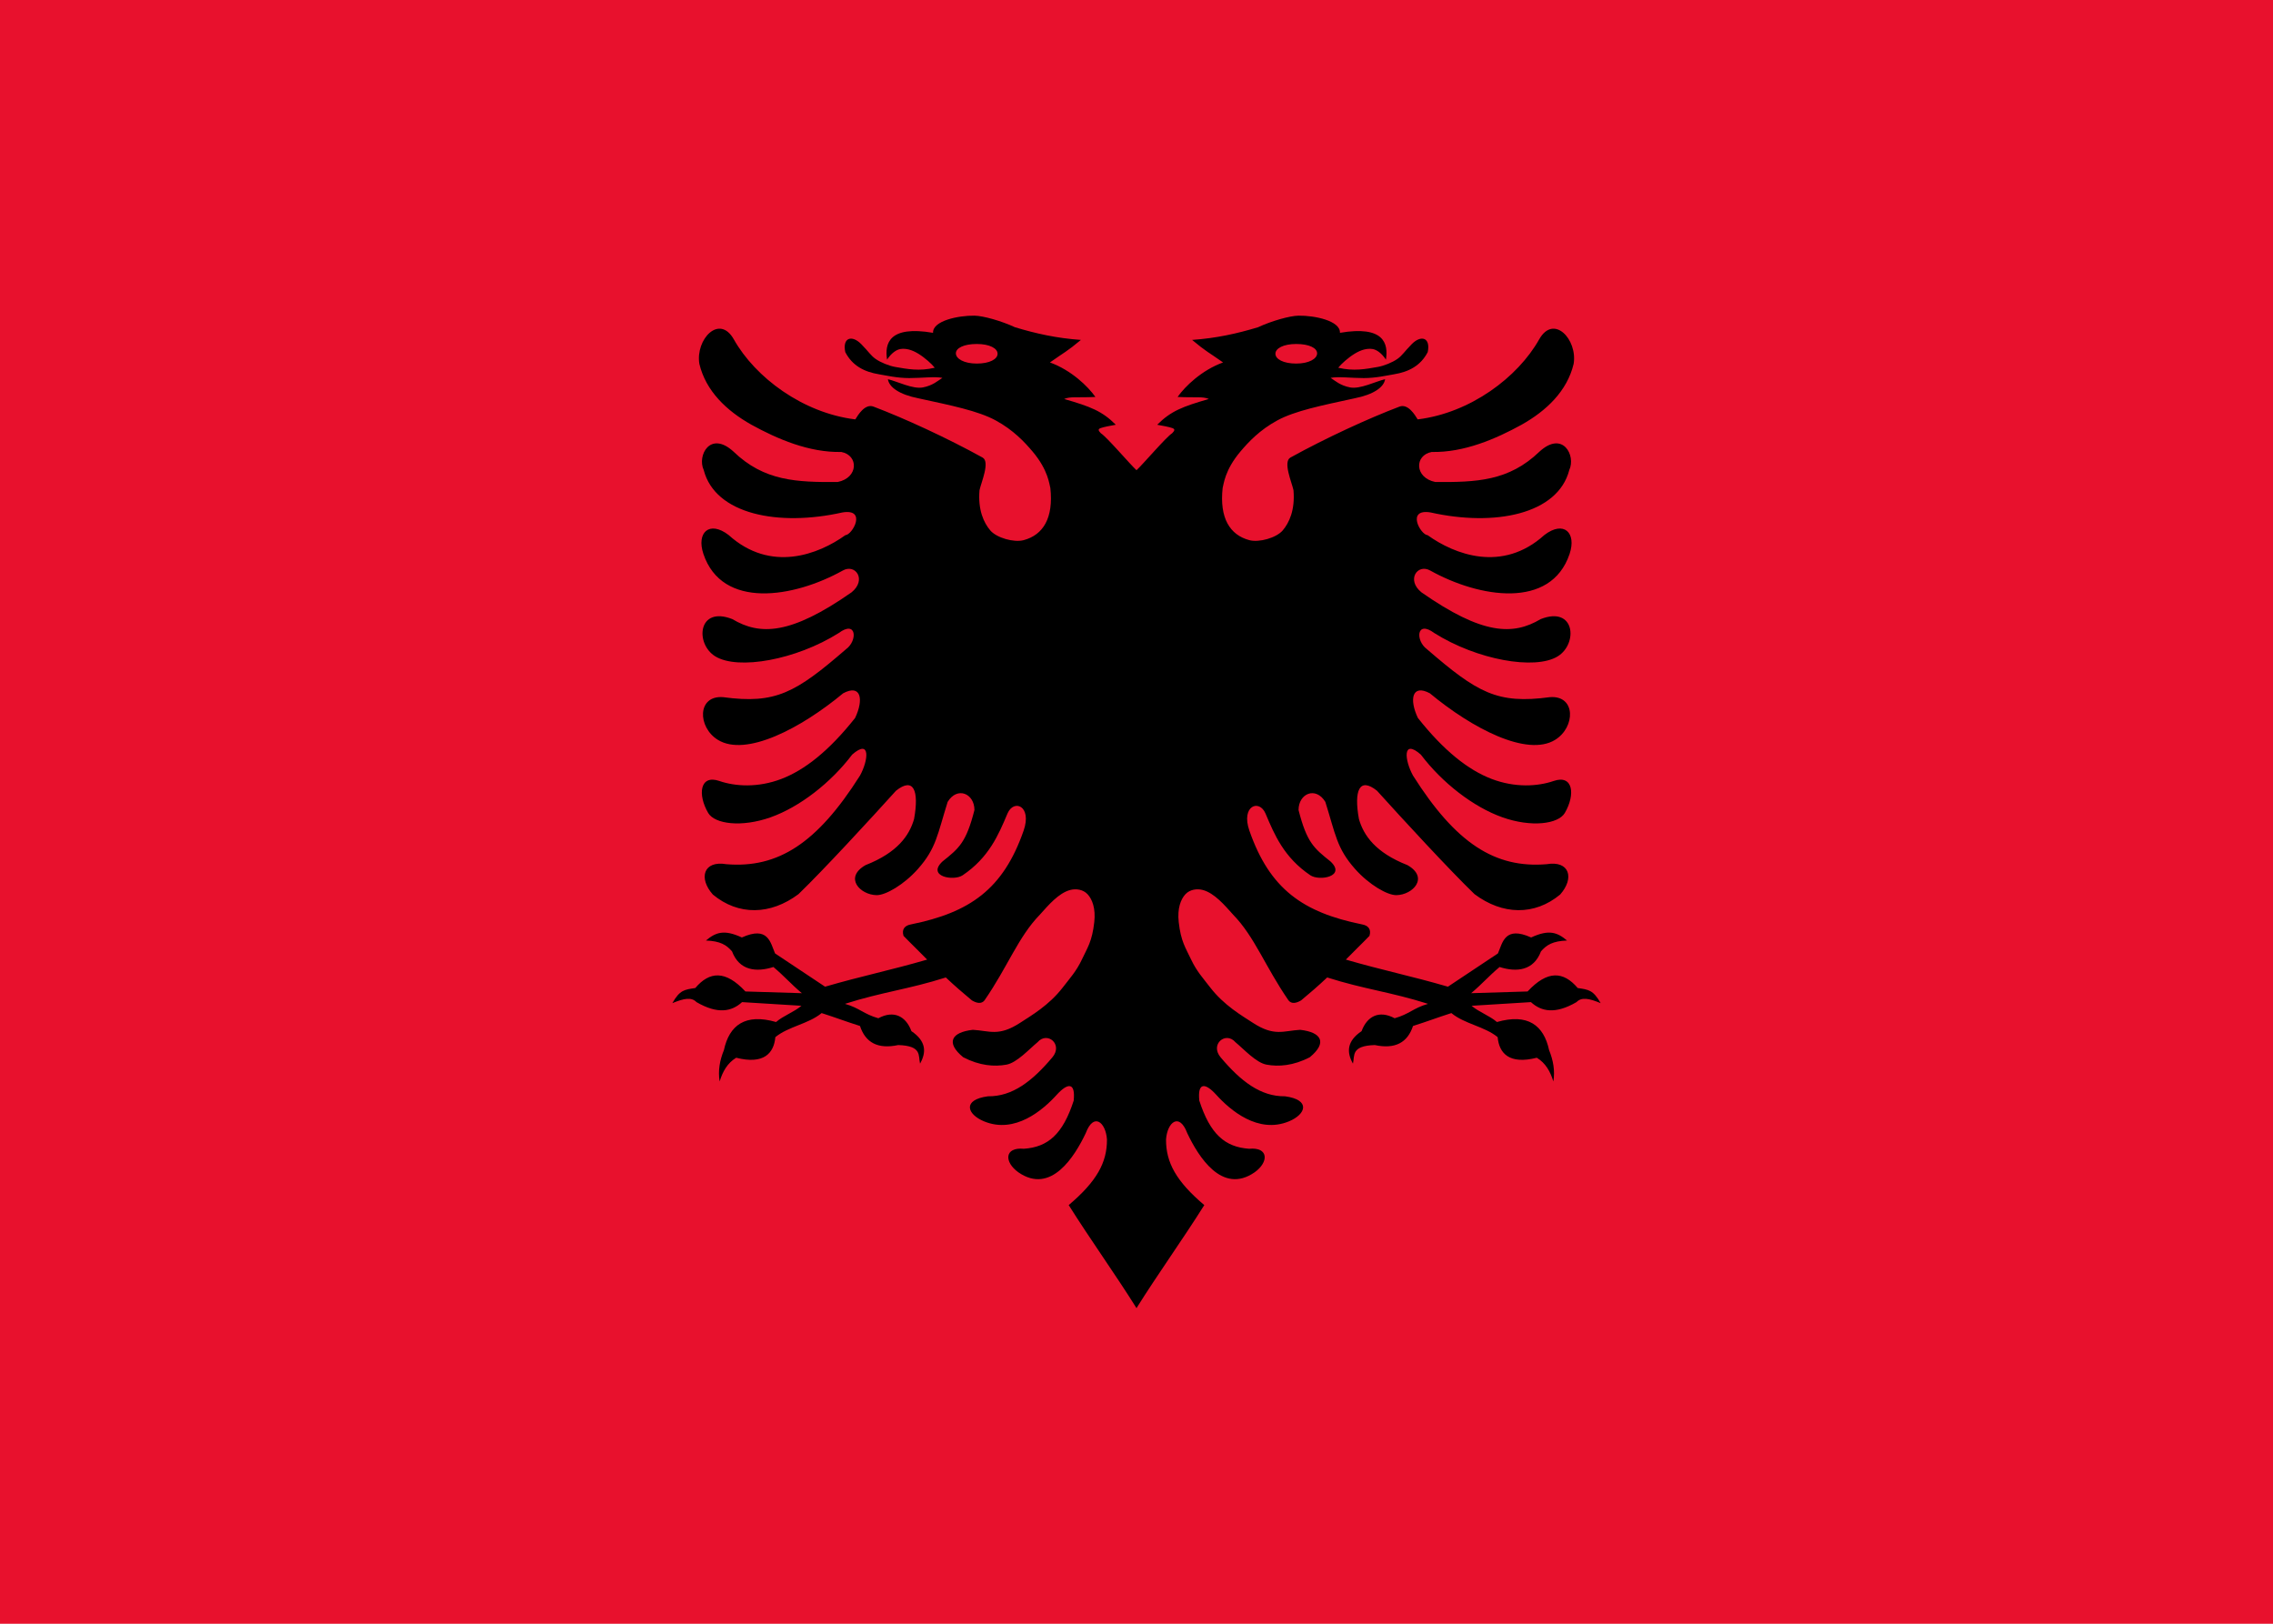
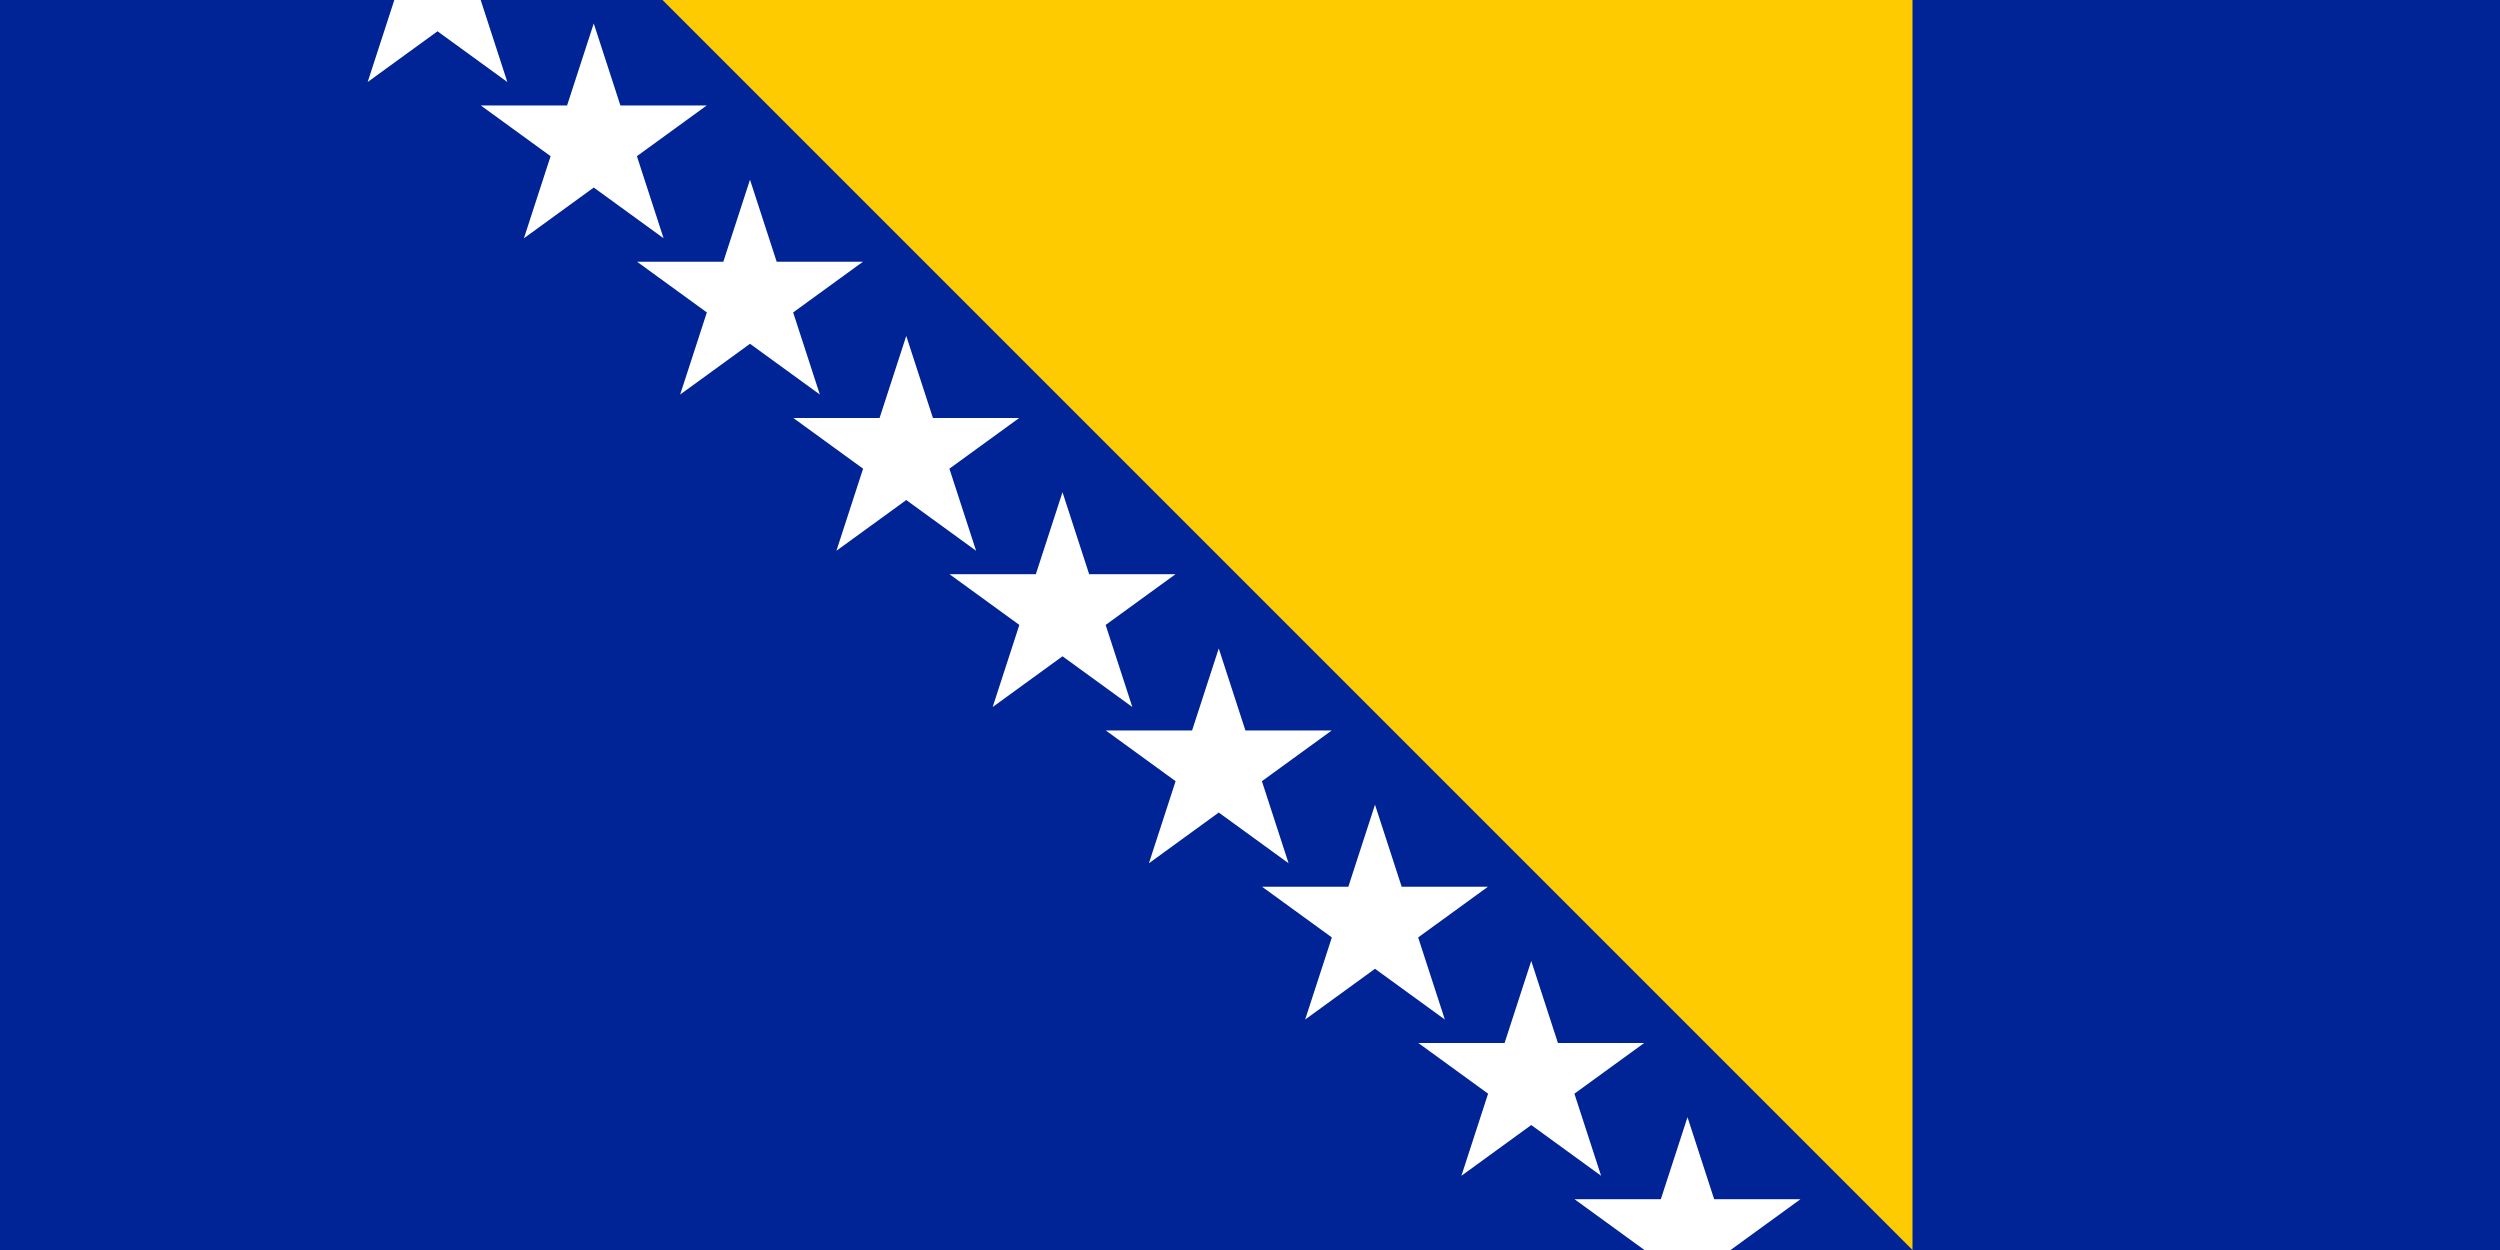
- <svg xmlns="http://www.w3.org/2000/svg" viewBox="0 0 700 500" role="img" aria-label="Флаг (плейсхолдер, ребренд до запуска)">
-   <rect width="700" height="500" fill="#e8112d" />
-   <path id="half" d="m300.094,97.204c-4.862-0.082-12.931,1.55-12.75,5.281-13.542-2.321-14.952,3.273-14.156,8.25,1.288-1.975,2.857-3.048,4.063-3.25,1.806-0.3,3.695,0.283,5.625,1.469,1.93,1.185,4.056,3.098,5,4.281-4.779,1.143-8.472,0.405-12.219-0.25-1.847-0.323-4.432-1.362-5.969-2.437-1.537-1.075-2.021-2.088-4.438-4.562-2.85-2.918-5.883-2.096-4.937,2.437,2.186,4.211,5.837,6.089,10.438,6.844,2.214,0.364,5.512,1.153,9.25,1.156,3.738,0.004,7.935-0.54,10.219-0.062-1.372,0.861-2.924,2.346-6,2.938-3.128,0.601-7.883-1.86-10.781-2.531,0.368,2.439,3.444,4.718,9.5,5.906,9.952,2.167,18.221,3.814,23.688,6.781,5.467,2.967,8.913,6.683,11.375,9.594,4.899,5.793,5.156,10.24,5.469,11.219,1.008,9.256-2.22,14.462-8.219,16.062-3,0.8-8.328-0.707-10.281-3-1.953-2.293-3.854-6.234-3.313-12.406,0.526-2.421,3.295-8.728,0.938-10.031-10.862-6.003-24.051-12.074-33.594-15.687-2.608-0.987-4.757,2.557-5.594,3.938-16.211-1.974-30.827-12.944-37.406-24.625-4.481-7.956-11.867,0.016-10.625,7.531,2.004,8.388,8.395,14.452,16.062,18.75,7.87,4.333,17.706,8.597,27.656,8.375,5.361,1.014,5.308,7.949-1.125,9.25-12.581,0.08-22.617-0.234-32.094-9.375-7.188-6.563-11.234,1.257-9.156,5.687,3.521,13.658,23.006,17.483,42.719,13.062,7.633-1.264,3.063,6.915,0.906,7-8.237,5.906-22.983,11.684-35.969-0.062-5.942-4.55-9.96-0.725-7.75,5.844,5.762,17.127,27.804,13.53,42.938,5.094,3.895-2.171,7.43,2.88,2.687,6.719-18.82,13.15-28.23,13.3-36.719,8.25-10.627-4.191-11.562,7.596-5.25,11.469,7.016,4.304,24.87,1.077,37.969-7.156,5.615-4.175,5.869,2.353,2.312,4.937-15.544,13.433-21.671,16.971-37.875,14.781-8.035-0.626-7.914,9.28-1.594,13.156,8.63,5.292,25.483-3.492,38.562-14.344,5.505-2.942,6.409,1.883,3.687,7.594-7.992,10.083-15.493,16.028-22.719,18.781-7.226,2.753-14.175,2.315-19.094,0.625-6-2.061-6.753,4.174-3.437,9.844,1.998,3.417,10.28,4.513,19.219,1.344,8.939-3.169,18.536-10.603,25.125-19.312,5.733-5.019,5.02,1.724,2.406,6.469-13.194,20.859-25.262,28.596-41.156,27.281-7.048-1.197-8.648,4.284-4.156,9.344,7.887,6.541,17.749,6.336,26.375-0.125,7.668-7.393,22.338-23.313,30.031-31.844,5.421-4.322,7.153-0.061,5.563,8.719-1.447,5.028-5.068,10.323-14.938,14.188-6.742,3.848-1.679,9.151,3.375,9.25,2.781,0.054,8.429-3.197,12.75-8.062,5.684-6.401,6.022-10.698,9.156-20.656,2.961-4.854,8.249-2.589,8.25,2.5-2.536,9.975-4.716,11.764-9.844,15.844-4.905,4.605,3.415,6.14,6.219,4.25,8.11-5.467,11.071-12.538,13.781-18.969,1.956-4.642,7.63-2.391,5,5.188-6.286,18.113-16.615,25.245-34.688,28.906-1.832,0.326-2.949,1.407-2.312,3.531,2.426,2.518,4.856,4.803,7.281,7.312-11.175,3.254-20.254,5.082-31.438,8.344-5.487-3.597-9.919-6.649-15.406-10.25-1.447-3.382-2.121-8.545-10.219-4.906-5.487-2.534-8.018-1.605-11.062,0.938,4.395,0.164,6.308,1.341,8.031,3.344,2.25,5.926,7.439,6.499,12.75,4.812,3.455,2.911,5.295,5.144,8.75,8.062-6.449-0.221-10.942-0.335-17.375-0.531-6.141-6.593-11.042-6.232-15.438-1.062-3.35,0.515-4.77,0.587-7.062,4.656,3.605-1.48,5.873-1.923,7.438-0.312,6.529,3.785,10.794,2.94,14.031,0,6.299,0.385,11.975,0.711,18.281,1.125-2.317,1.969-5.496,3.014-7.813,5-9.46-2.706-14.398,0.937-16.062,8.656-1.268,3.116-1.861,6.323-1.312,9.656,0.916-3.048,2.388-5.669,5.094-7.312,8.432,2.142,11.603-1.3,12.062-6.344,4.064-3.316,10.194-4.048,14.25-7.406,4.743,1.518,7.036,2.459,11.812,3.969,1.698,5.161,5.541,7.204,11.781,5.875,7.428,0.233,6.117,3.281,6.719,5.719,1.974-3.501,1.919-6.906-2.656-10-1.665-4.522-5.353-6.579-10.188-3.969-4.551-1.292-5.747-3.149-10.281-4.438,11.468-3.655,19.603-4.478,31.062-8.125,2.868,2.706,5.142,4.648,8.031,7.062,1.523,0.909,2.981,1.138,3.875,0,7.181-10.393,10.388-19.553,17.062-26.406,2.55-2.836,5.772-6.661,9.344-7.594,1.786-0.466,3.976-0.182,5.375,1.344,1.399,1.525,2.497,4.337,2.031,8.531-0.669,6.021-2.123,7.922-3.812,11.531-1.689,3.61-3.753,5.83-5.875,8.594-4.243,5.528-9.842,8.745-13.156,10.906-6.628,4.322-9.431,2.43-14.562,2.156-6.633,0.744-8.398,3.975-2.969,8.438,5.075,2.641,9.637,2.966,13.344,2.281,3.183-0.589,6.908-4.697,9.562-6.906,2.988-3.451,7.941,0.642,4.562,4.656-6.139,7.295-12.274,12.104-19.844,12-7.955,1.071-6.467,5.54-1.187,7.719,9.501,3.921,18.08-3.424,22.438-8.25,3.362-3.678,5.75-3.822,5.156,1.875-3.338,10.314-7.899,14.298-15.344,14.812-6.039-0.561-6.104,4.101-1.688,7.25,10.06,6.963,17.346-4.895,20.75-12.062,2.426-6.466,6.146-3.391,6.531,1.938,0.05,7.119-3.167,12.932-11.781,20.219,6.591,10.502,14.275,21.183,20.875,31.719l20.005-222.806-20-35.202c-2.083-1.923-9.128-10.223-10.969-11.375-0.671-0.717-1.08-1.224-0.094-1.594,0.954-0.357,3.186-0.758,4.687-1.031-4.242-4.249-7.877-5.612-15.906-7.937,1.957-0.833,3.86-0.348,9.625-0.625-2.289-3.249-7.4-8.225-14-10.625,4.359-3.099,5.208-3.306,9.531-6.937-7.487-0.531-13.88-1.957-20.312-3.906-4.067-1.902-9.715-3.516-12.469-3.563zm0.719,8.719c3.956,0,6.406,1.356,6.406,3,0,1.672-2.45,3.031-6.406,3.031-3.94,0-6.438-1.483-6.438-3.156,0.001-1.644,2.498-2.875,6.438-2.875z" fill="#000" />
-   <path d="m300.094,97.204c-4.862-0.082-12.931,1.55-12.75,5.281-13.542-2.321-14.952,3.273-14.156,8.25,1.288-1.975,2.857-3.048,4.063-3.25,1.806-0.3,3.695,0.283,5.625,1.469,1.93,1.185,4.056,3.098,5,4.281-4.779,1.143-8.472,0.405-12.219-0.25-1.847-0.323-4.432-1.362-5.969-2.437-1.537-1.075-2.021-2.088-4.438-4.562-2.85-2.918-5.883-2.096-4.937,2.437,2.186,4.211,5.837,6.089,10.438,6.844,2.214,0.364,5.512,1.153,9.25,1.156,3.738,0.004,7.935-0.54,10.219-0.062-1.372,0.861-2.924,2.346-6,2.938-3.128,0.601-7.883-1.86-10.781-2.531,0.368,2.439,3.444,4.718,9.5,5.906,9.952,2.167,18.221,3.814,23.688,6.781,5.467,2.967,8.913,6.683,11.375,9.594,4.899,5.793,5.156,10.24,5.469,11.219,1.008,9.256-2.22,14.462-8.219,16.062-3,0.8-8.328-0.707-10.281-3-1.953-2.293-3.854-6.234-3.313-12.406,0.526-2.421,3.295-8.728,0.938-10.031-10.862-6.003-24.051-12.074-33.594-15.687-2.608-0.987-4.757,2.557-5.594,3.938-16.211-1.974-30.827-12.944-37.406-24.625-4.481-7.956-11.867,0.016-10.625,7.531,2.004,8.388,8.395,14.452,16.062,18.75,7.87,4.333,17.706,8.597,27.656,8.375,5.361,1.014,5.308,7.949-1.125,9.25-12.581,0.08-22.617-0.234-32.094-9.375-7.188-6.563-11.234,1.257-9.156,5.687,3.521,13.658,23.006,17.483,42.719,13.062,7.633-1.264,3.063,6.915,0.906,7-8.237,5.906-22.983,11.684-35.969-0.062-5.942-4.55-9.96-0.725-7.75,5.844,5.762,17.127,27.804,13.53,42.938,5.094,3.895-2.171,7.43,2.88,2.687,6.719-18.82,13.15-28.23,13.3-36.719,8.25-10.627-4.191-11.562,7.596-5.25,11.469,7.016,4.304,24.87,1.077,37.969-7.156,5.615-4.175,5.869,2.353,2.312,4.937-15.544,13.433-21.671,16.971-37.875,14.781-8.035-0.626-7.914,9.28-1.594,13.156,8.63,5.292,25.483-3.492,38.562-14.344,5.505-2.942,6.409,1.883,3.687,7.594-7.992,10.083-15.493,16.028-22.719,18.781-7.226,2.753-14.175,2.315-19.094,0.625-6-2.061-6.753,4.174-3.437,9.844,1.998,3.417,10.28,4.513,19.219,1.344,8.939-3.169,18.536-10.603,25.125-19.312,5.733-5.019,5.02,1.724,2.406,6.469-13.194,20.859-25.262,28.596-41.156,27.281-7.048-1.197-8.648,4.284-4.156,9.344,7.887,6.541,17.749,6.336,26.375-0.125,7.668-7.393,22.338-23.313,30.031-31.844,5.421-4.322,7.153-0.061,5.563,8.719-1.447,5.028-5.068,10.323-14.938,14.188-6.742,3.848-1.679,9.151,3.375,9.25,2.781,0.054,8.429-3.197,12.75-8.062,5.684-6.401,6.022-10.698,9.156-20.656,2.961-4.854,8.249-2.589,8.25,2.5-2.536,9.975-4.716,11.764-9.844,15.844-4.905,4.605,3.415,6.14,6.219,4.25,8.11-5.467,11.071-12.538,13.781-18.969,1.956-4.642,7.63-2.391,5,5.188-6.286,18.113-16.615,25.245-34.688,28.906-1.832,0.326-2.949,1.407-2.312,3.531,2.426,2.518,4.856,4.803,7.281,7.312-11.175,3.254-20.254,5.082-31.438,8.344-5.487-3.597-9.919-6.649-15.406-10.25-1.447-3.382-2.121-8.545-10.219-4.906-5.487-2.534-8.018-1.605-11.062,0.938,4.395,0.164,6.308,1.341,8.031,3.344,2.25,5.926,7.439,6.499,12.75,4.812,3.455,2.911,5.295,5.144,8.75,8.062-6.449-0.221-10.942-0.335-17.375-0.531-6.141-6.593-11.042-6.232-15.438-1.062-3.35,0.515-4.77,0.587-7.062,4.656,3.605-1.48,5.873-1.923,7.438-0.312,6.529,3.785,10.794,2.94,14.031,0,6.299,0.385,11.975,0.711,18.281,1.125-2.317,1.969-5.496,3.014-7.813,5-9.46-2.706-14.398,0.937-16.062,8.656-1.268,3.116-1.861,6.323-1.312,9.656,0.916-3.048,2.388-5.669,5.094-7.312,8.432,2.142,11.603-1.3,12.062-6.344,4.064-3.316,10.194-4.048,14.25-7.406,4.743,1.518,7.036,2.459,11.812,3.969,1.698,5.161,5.541,7.204,11.781,5.875,7.428,0.233,6.117,3.281,6.719,5.719,1.974-3.501,1.919-6.906-2.656-10-1.665-4.522-5.353-6.579-10.188-3.969-4.551-1.292-5.747-3.149-10.281-4.438,11.468-3.655,19.603-4.478,31.062-8.125,2.868,2.706,5.142,4.648,8.031,7.062,1.523,0.909,2.981,1.138,3.875,0,7.181-10.393,10.388-19.553,17.062-26.406,2.55-2.836,5.772-6.661,9.344-7.594,1.786-0.466,3.976-0.182,5.375,1.344,1.399,1.525,2.497,4.337,2.031,8.531-0.669,6.021-2.123,7.922-3.812,11.531-1.689,3.61-3.753,5.83-5.875,8.594-4.243,5.528-9.842,8.745-13.156,10.906-6.628,4.322-9.431,2.43-14.562,2.156-6.633,0.744-8.398,3.975-2.969,8.438,5.075,2.641,9.637,2.966,13.344,2.281,3.183-0.589,6.908-4.697,9.562-6.906,2.988-3.451,7.941,0.642,4.562,4.656-6.139,7.295-12.274,12.104-19.844,12-7.955,1.071-6.467,5.54-1.187,7.719,9.501,3.921,18.08-3.424,22.438-8.25,3.362-3.678,5.75-3.822,5.156,1.875-3.338,10.314-7.899,14.298-15.344,14.812-6.039-0.561-6.104,4.101-1.688,7.25,10.06,6.963,17.346-4.895,20.75-12.062,2.426-6.466,6.146-3.391,6.531,1.938,0.05,7.119-3.167,12.932-11.781,20.219,6.591,10.502,14.275,21.183,20.875,31.719l20.005-222.806-20-35.202c-2.083-1.923-9.128-10.223-10.969-11.375-0.671-0.717-1.08-1.224-0.094-1.594,0.954-0.357,3.186-0.758,4.687-1.031-4.242-4.249-7.877-5.612-15.906-7.937,1.957-0.833,3.86-0.348,9.625-0.625-2.289-3.249-7.4-8.225-14-10.625,4.359-3.099,5.208-3.306,9.531-6.937-7.487-0.531-13.88-1.957-20.312-3.906-4.067-1.902-9.715-3.516-12.469-3.563zm0.719,8.719c3.956,0,6.406,1.356,6.406,3,0,1.672-2.45,3.031-6.406,3.031-3.94,0-6.438-1.483-6.438-3.156,0.001-1.644,2.498-2.875,6.438-2.875z" fill="#000" transform="matrix(-1, 0, 0, 1, 700, 0)" />
+ <svg xmlns="http://www.w3.org/2000/svg" xmlns:xlink="http://www.w3.org/1999/xlink" width="800" height="400" viewBox="0 0 16 8">
+   <rect width="16" height="8" fill="#002395" />
+   <path d="m4.24,0h8v8z" fill="#fecb00" />
+   <g id="g">
+     <path d="M2.353,0.525 2.8,-0.85 3.247,0.525 2.077,-0.325H3.523z" fill="#fff" id="s" />
+     <use xlink:href="#s" x="1" y="1" />
+     <use xlink:href="#s" x="2" y="2" />
+   </g>
+   <use xlink:href="#g" x="3" y="3" />
+   <use xlink:href="#g" x="6" y="6" />
</svg>
